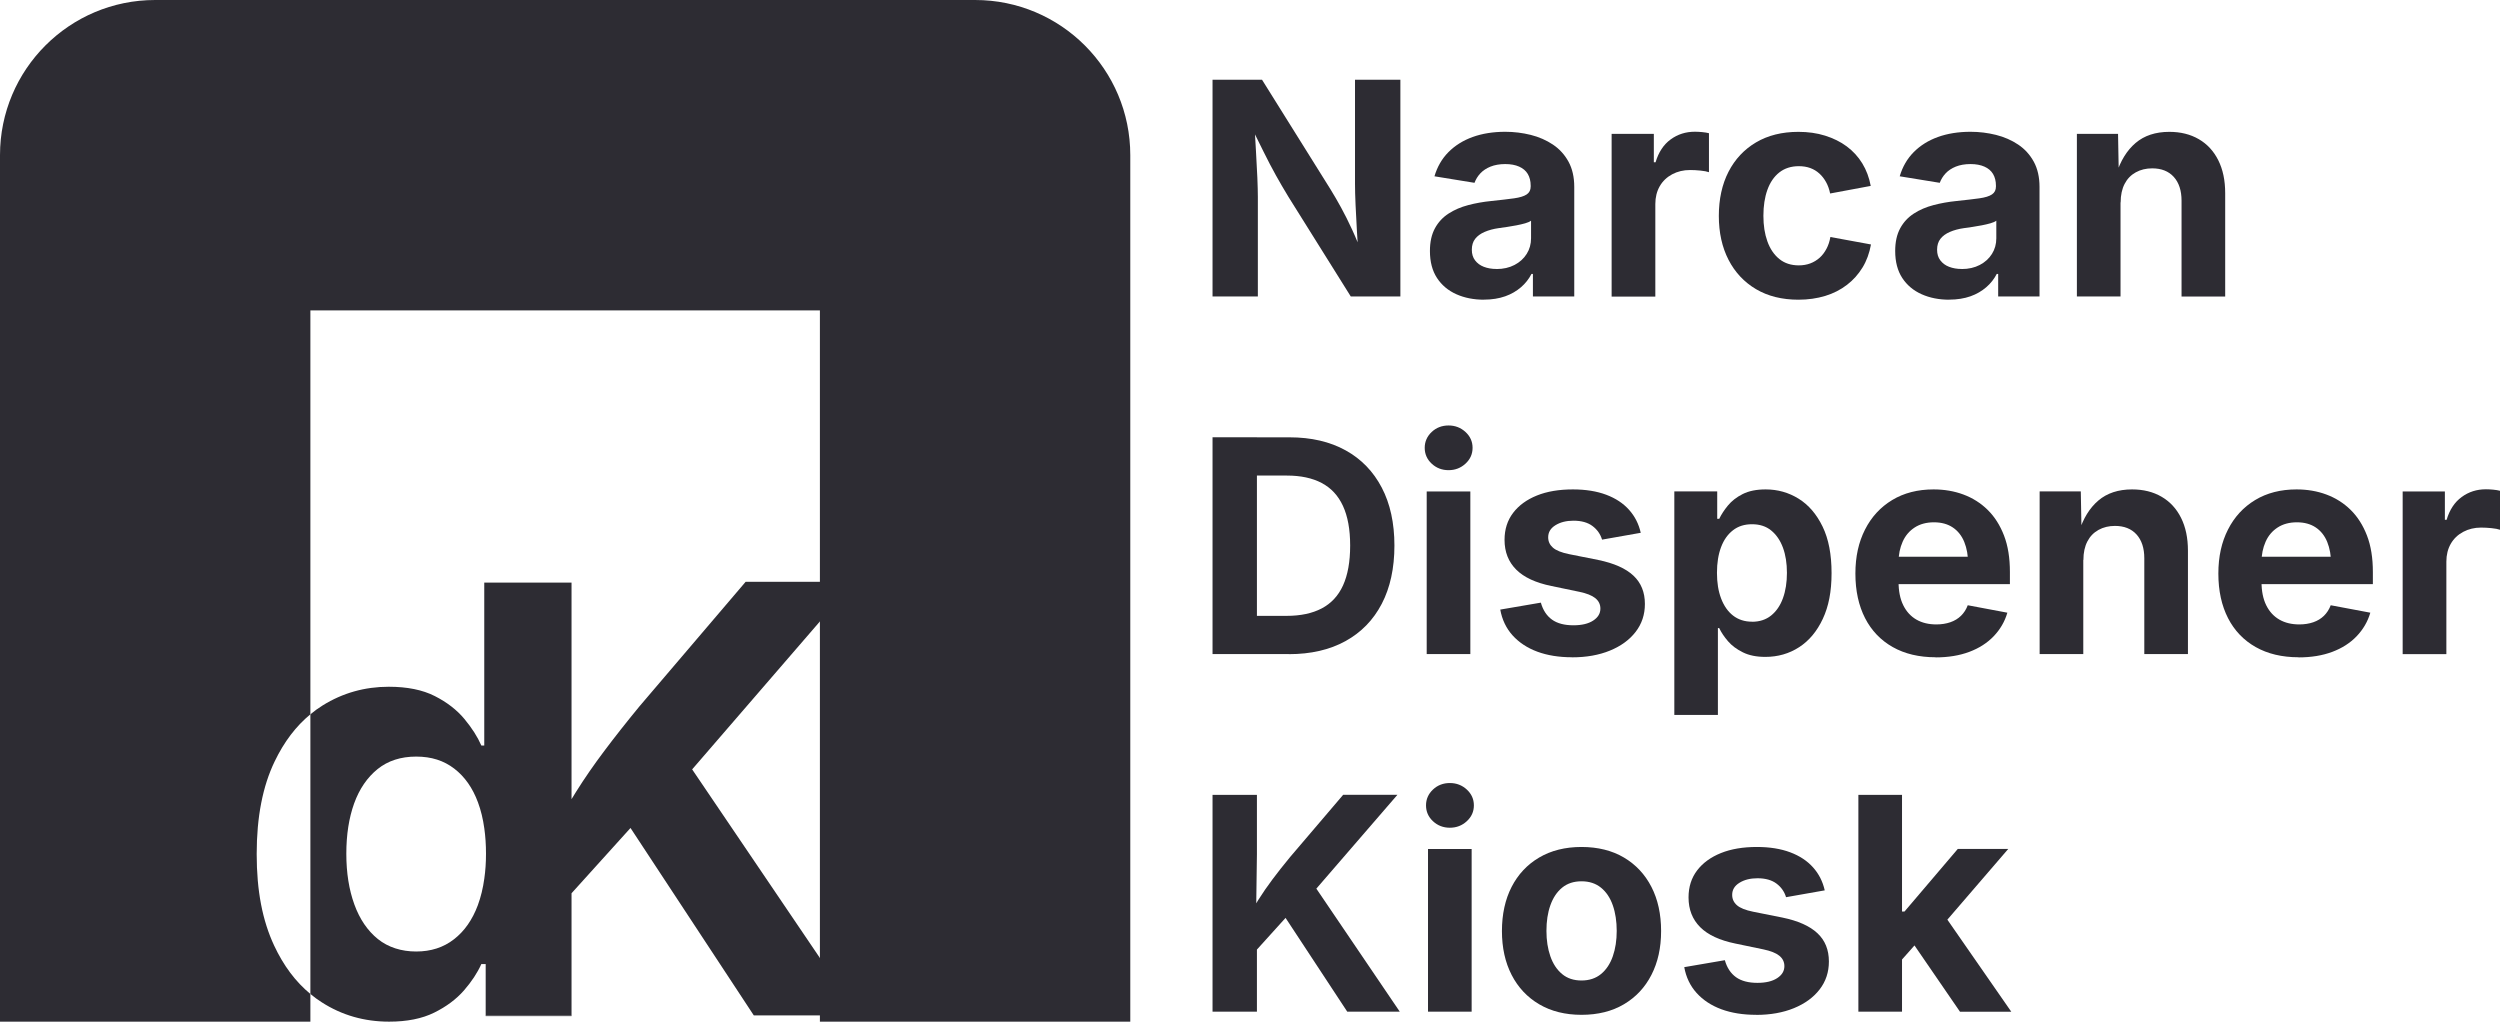
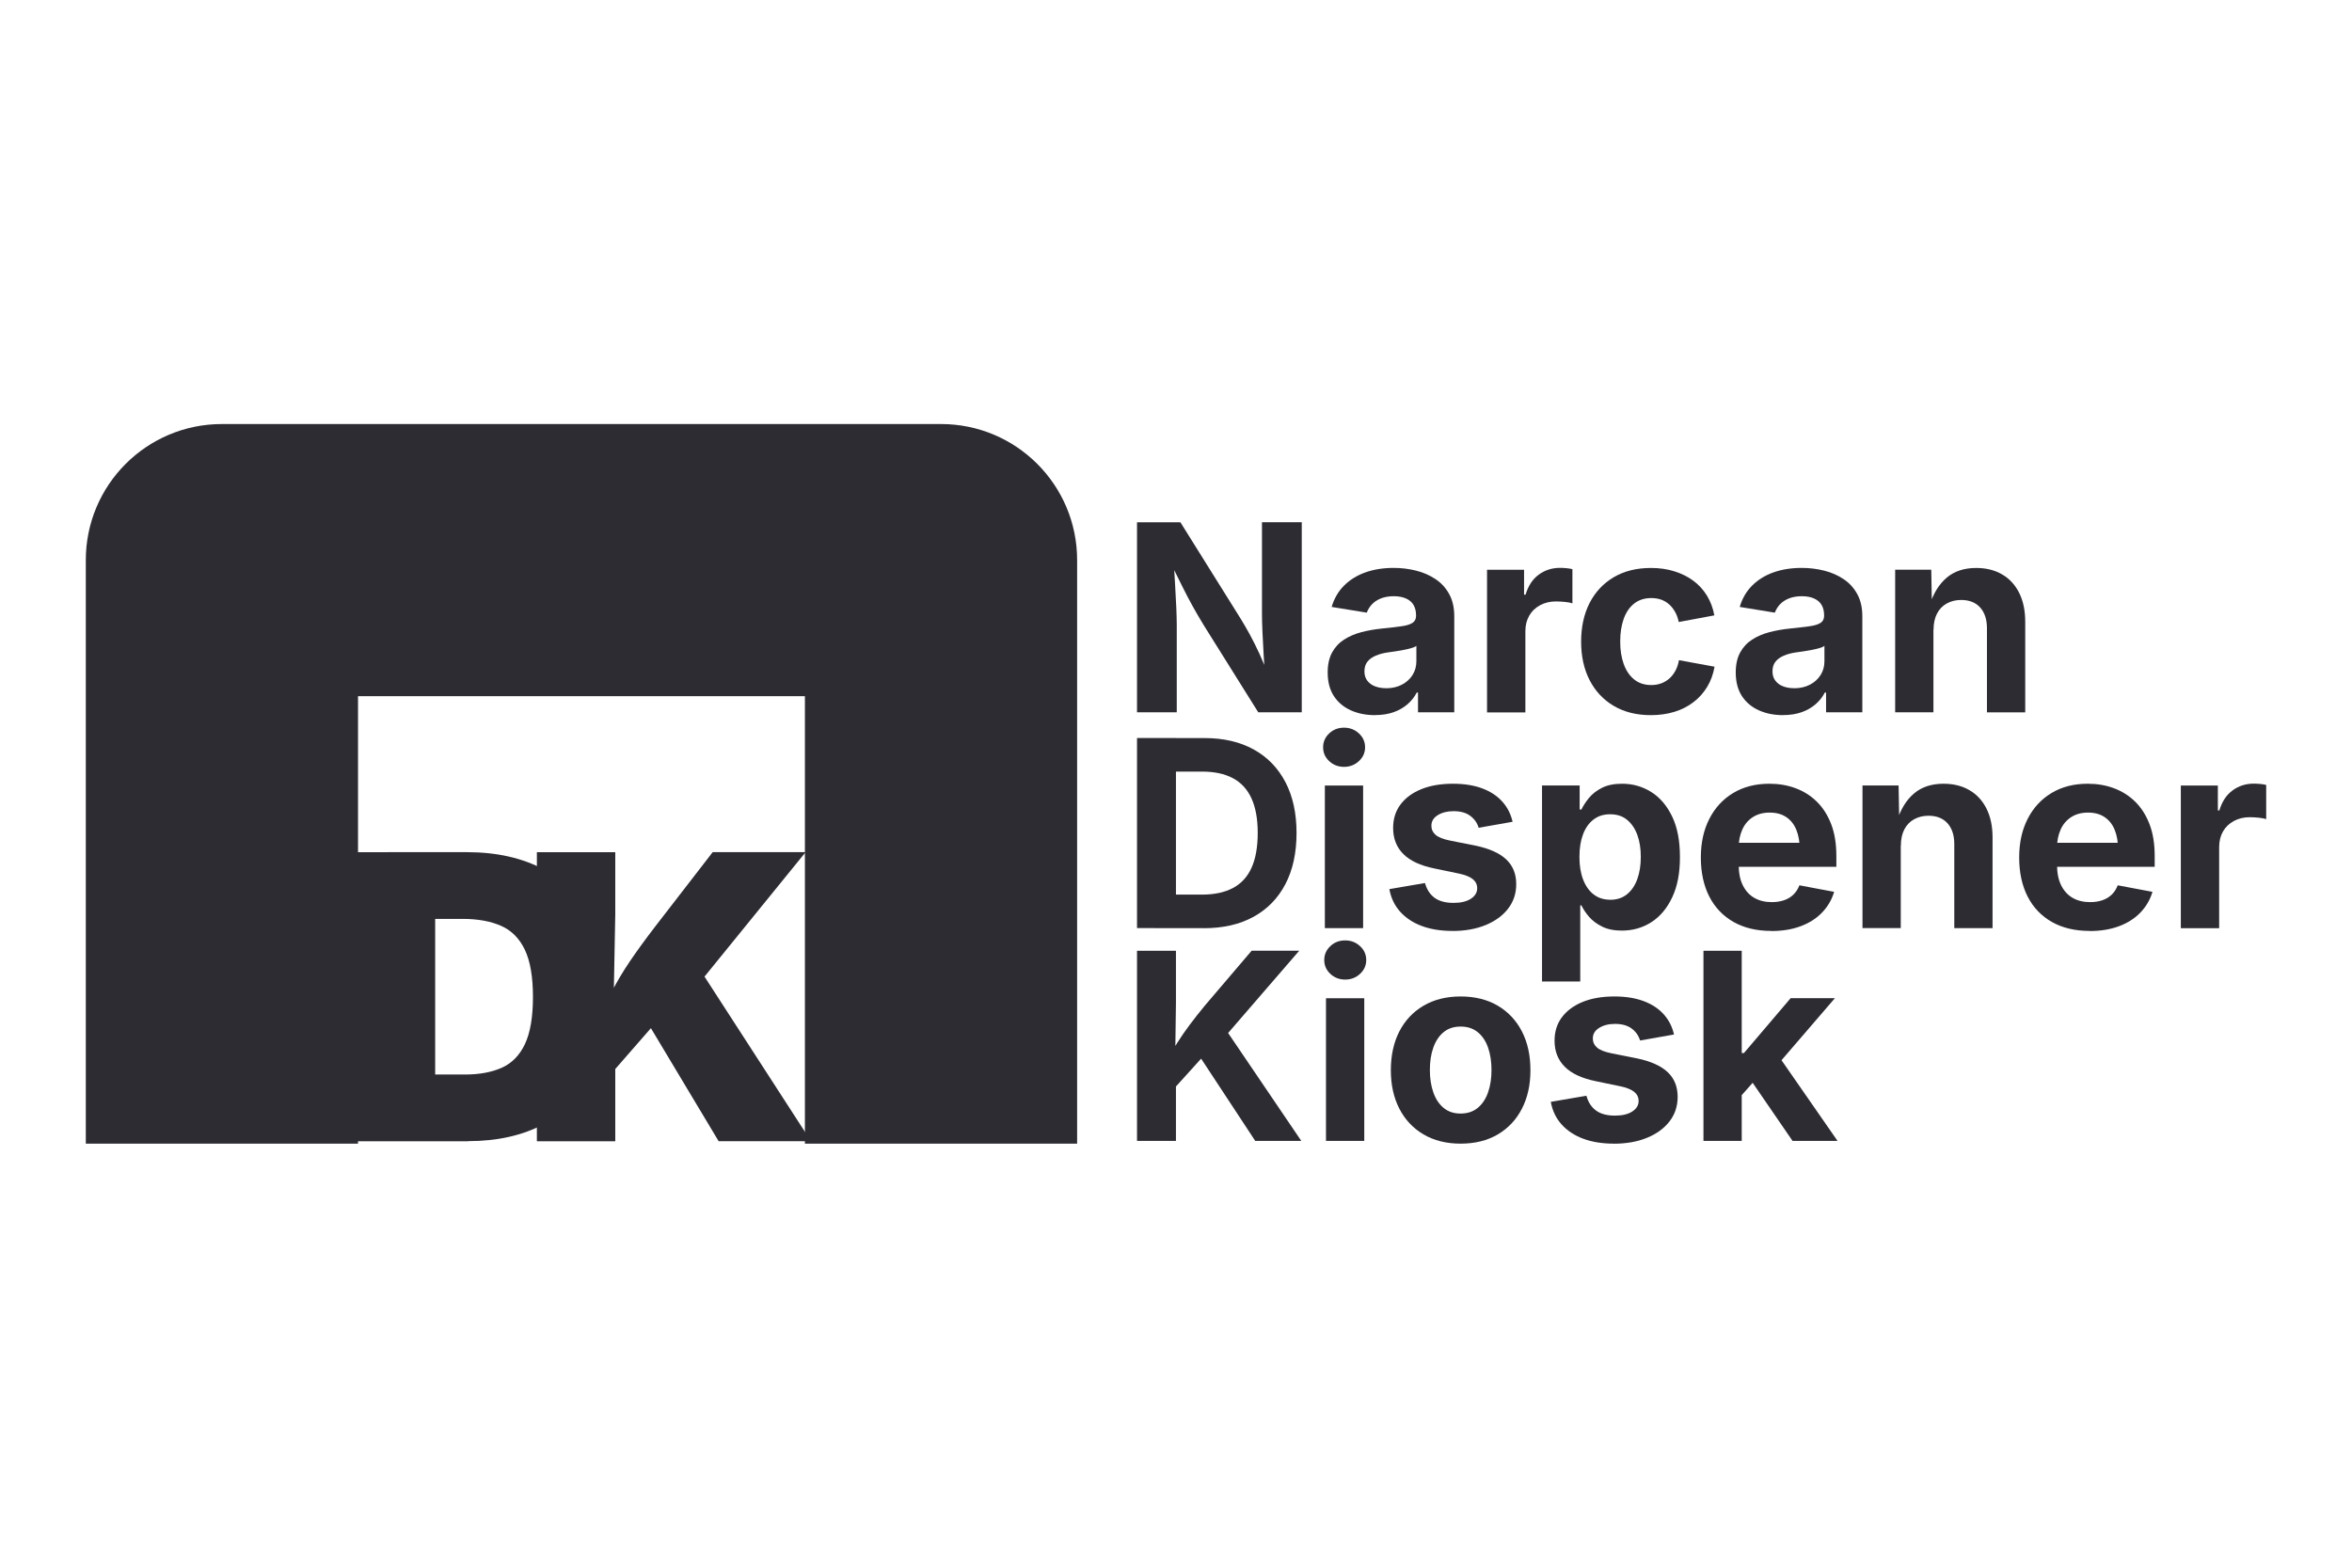
- <svg xmlns="http://www.w3.org/2000/svg" id="Layer_1" data-name="Layer 1" viewBox="0 0 402.73 164.58">
+ <svg xmlns="http://www.w3.org/2000/svg" id="Layer_1" data-name="Layer 1" viewBox="0 0 432 288">
  <g>
-     <path d="M195.33,47.77V12.84h7.97l11.04,17.67c.56.91,1.13,1.89,1.71,2.95s1.17,2.24,1.77,3.54,1.2,2.76,1.79,4.38h-.73c-.11-1.3-.21-2.68-.29-4.15s-.16-2.88-.22-4.22-.09-2.48-.09-3.42V12.84h7.31v34.92h-7.99l-10.03-16.03c-.73-1.2-1.41-2.37-2.04-3.5s-1.28-2.38-1.96-3.75-1.49-3-2.43-4.91h.91c.09,1.69.19,3.3.28,4.85s.17,2.95.22,4.21.08,2.29.08,3.08v16.05h-7.31Z" fill="#2d2c33" />
-     <path d="M239.07,48.28c-1.66,0-3.14-.29-4.46-.88s-2.36-1.46-3.12-2.62-1.14-2.61-1.14-4.35c0-1.45.27-2.67.81-3.66s1.27-1.77,2.2-2.37,1.98-1.05,3.16-1.36,2.42-.53,3.71-.66c1.52-.16,2.74-.3,3.67-.43s1.61-.34,2.04-.63.64-.71.64-1.28v-.12c0-.75-.16-1.38-.47-1.9s-.78-.91-1.39-1.18-1.36-.41-2.24-.41-1.7.14-2.37.41-1.22.64-1.64,1.09-.73.96-.94,1.52l-6.45-1.05c.45-1.53,1.2-2.83,2.25-3.89s2.35-1.88,3.9-2.44,3.31-.84,5.26-.84c1.41,0,2.77.17,4.1.5s2.52.86,3.57,1.56,1.89,1.62,2.51,2.75.93,2.49.93,4.07v17.65h-6.66v-3.63h-.23c-.42.81-.98,1.53-1.69,2.14s-1.55,1.11-2.54,1.46-2.14.54-3.43.54ZM241.06,43.34c1.11,0,2.08-.22,2.92-.66s1.49-1.03,1.96-1.78.7-1.59.7-2.51v-2.84c-.2.16-.52.3-.94.42s-.89.23-1.41.33-1.02.18-1.52.26-.95.14-1.34.19c-.86.12-1.62.33-2.27.61s-1.16.65-1.52,1.11-.54,1.05-.54,1.77c0,.67.17,1.24.52,1.7s.81.81,1.41,1.04,1.27.35,2.04.35Z" fill="#2d2c33" />
-     <path d="M259.62,47.77v-26.2h6.8v4.57h.28c.48-1.62,1.29-2.85,2.43-3.68s2.43-1.24,3.9-1.24c.36,0,.75.02,1.17.06s.79.1,1.1.18v6.28c-.31-.11-.77-.2-1.36-.26s-1.16-.09-1.69-.09c-1.06,0-2.02.23-2.88.69s-1.53,1.1-2,1.92-.71,1.78-.71,2.87v14.91h-7.03Z" fill="#2d2c33" />
-     <path d="M289.71,48.28c-2.64,0-4.92-.57-6.83-1.7s-3.39-2.71-4.43-4.73-1.56-4.38-1.56-7.07.52-5.09,1.56-7.11,2.52-3.6,4.43-4.73,4.19-1.7,6.83-1.7c1.55,0,2.98.2,4.29.61s2.48.98,3.49,1.73,1.85,1.66,2.51,2.74,1.11,2.29,1.36,3.63l-6.54,1.22c-.14-.69-.36-1.3-.66-1.84s-.66-1-1.08-1.38-.91-.68-1.46-.88-1.17-.3-1.84-.3c-1.25,0-2.3.34-3.15,1.01s-1.49,1.61-1.92,2.81-.64,2.59-.64,4.17.21,2.92.64,4.12,1.07,2.15,1.92,2.84,1.9,1.03,3.15,1.03c.67,0,1.29-.11,1.85-.32s1.06-.52,1.5-.91.8-.88,1.1-1.44.51-1.2.63-1.9l6.54,1.2c-.25,1.39-.7,2.63-1.36,3.71s-1.49,2.02-2.51,2.8-2.18,1.38-3.5,1.78-2.76.61-4.32.61Z" fill="#2d2c33" />
-     <path d="M314.02,48.28c-1.66,0-3.14-.29-4.46-.88s-2.36-1.46-3.12-2.62-1.14-2.61-1.14-4.35c0-1.45.27-2.67.81-3.66s1.27-1.77,2.2-2.37,1.98-1.05,3.16-1.36,2.42-.53,3.71-.66c1.52-.16,2.74-.3,3.67-.43s1.61-.34,2.04-.63.64-.71.64-1.28v-.12c0-.75-.16-1.38-.47-1.9s-.78-.91-1.39-1.18-1.36-.41-2.24-.41-1.7.14-2.37.41-1.22.64-1.64,1.09-.73.96-.94,1.52l-6.45-1.05c.45-1.53,1.2-2.83,2.25-3.89s2.35-1.88,3.9-2.44,3.31-.84,5.26-.84c1.41,0,2.77.17,4.1.5s2.52.86,3.57,1.56,1.89,1.62,2.51,2.75.93,2.49.93,4.07v17.65h-6.66v-3.63h-.23c-.42.81-.98,1.53-1.69,2.14s-1.55,1.11-2.54,1.46-2.14.54-3.43.54ZM316.01,43.34c1.11,0,2.08-.22,2.92-.66s1.49-1.03,1.96-1.78.7-1.59.7-2.51v-2.84c-.2.16-.52.3-.94.42s-.89.23-1.41.33-1.02.18-1.52.26-.95.14-1.34.19c-.86.12-1.62.33-2.27.61s-1.16.65-1.52,1.11-.54,1.05-.54,1.77c0,.67.17,1.24.52,1.7s.81.81,1.41,1.04,1.27.35,2.04.35Z" fill="#2d2c33" />
-     <path d="M341.6,32.6v15.16h-7.03v-26.2h6.63l.12,6.54h-.42c.69-2.19,1.73-3.88,3.13-5.07s3.21-1.79,5.43-1.79c1.81,0,3.39.39,4.75,1.18s2.4,1.92,3.14,3.4,1.11,3.24,1.11,5.29v16.66h-7.03v-15.45c0-1.62-.42-2.9-1.25-3.82s-2-1.38-3.48-1.38c-.98,0-1.86.21-2.64.64s-1.38,1.05-1.8,1.86-.64,1.8-.64,2.98Z" fill="#2d2c33" />
-     <path d="M202.48,70.44v34.92h-7.15v-34.92h7.15ZM207.61,105.37h-9.05v-6.16h8.7c2.25,0,4.14-.4,5.66-1.2s2.67-2.03,3.43-3.7,1.15-3.81,1.15-6.42-.39-4.72-1.16-6.39-1.91-2.89-3.42-3.69-3.38-1.2-5.61-1.2h-8.91v-6.16h9.33c3.5,0,6.51.7,9.04,2.1s4.46,3.4,5.82,6,2.04,5.71,2.04,9.34-.68,6.77-2.04,9.38-3.31,4.61-5.85,6.01-5.58,2.1-9.13,2.1Z" fill="#2d2c33" />
-     <path d="M233.35,75.74c-1.06,0-1.97-.35-2.72-1.05s-1.12-1.55-1.12-2.55.38-1.85,1.12-2.55,1.66-1.05,2.72-1.05,1.97.35,2.73,1.05,1.14,1.55,1.14,2.55-.38,1.85-1.14,2.55-1.67,1.05-2.73,1.05ZM229.83,105.37v-26.2h7.03v26.2h-7.03Z" fill="#2d2c33" />
-     <path d="M253.25,105.88c-2.11,0-3.98-.3-5.6-.9s-2.95-1.48-3.98-2.62-1.7-2.54-1.99-4.16l6.54-1.12c.34,1.22.95,2.13,1.8,2.74s2.01.91,3.45.91c1.34,0,2.4-.25,3.18-.76s1.16-1.15,1.16-1.93c0-.69-.28-1.25-.83-1.69s-1.4-.77-2.54-1.01l-4.52-.94c-2.53-.52-4.42-1.39-5.67-2.64s-1.88-2.84-1.88-4.79c0-1.69.46-3.14,1.38-4.35s2.2-2.14,3.84-2.8,3.57-.98,5.79-.98c2.06,0,3.85.29,5.37.86s2.74,1.38,3.68,2.43,1.56,2.28,1.88,3.7l-6.23,1.1c-.27-.89-.78-1.62-1.54-2.19s-1.78-.86-3.06-.86c-1.16,0-2.12.24-2.91.73s-1.17,1.13-1.17,1.95c0,.66.25,1.21.76,1.66s1.38.8,2.61,1.05l4.71.94c2.53.52,4.41,1.36,5.65,2.52s1.85,2.68,1.85,4.56c0,1.72-.5,3.22-1.5,4.51s-2.38,2.29-4.14,3.01-3.79,1.08-6.08,1.08Z" fill="#2d2c33" />
-     <path d="M269.72,115.16v-36h6.91v4.41h.33c.33-.69.79-1.4,1.39-2.13s1.39-1.35,2.38-1.85,2.22-.75,3.7-.75c1.94,0,3.71.5,5.32,1.5s2.89,2.5,3.86,4.5,1.44,4.49,1.44,7.48-.47,5.36-1.41,7.37-2.21,3.53-3.82,4.57-3.42,1.56-5.44,1.56c-1.42,0-2.62-.24-3.61-.73s-1.79-1.08-2.4-1.79-1.09-1.42-1.42-2.12h-.21v13.99h-7.03ZM282.24,100.16c1.22,0,2.25-.34,3.08-1.01s1.47-1.6,1.9-2.79.64-2.55.64-4.08-.21-2.88-.64-4.05-1.06-2.09-1.89-2.77-1.86-1.01-3.09-1.01-2.23.32-3.07.97-1.48,1.55-1.92,2.72-.66,2.54-.66,4.14.22,2.96.67,4.14,1.09,2.1,1.93,2.75,1.86.98,3.05.98Z" fill="#2d2c33" />
-     <path d="M311.82,105.88c-2.67,0-4.98-.55-6.91-1.64s-3.43-2.65-4.46-4.66-1.56-4.41-1.56-7.17.52-5.07,1.55-7.1,2.49-3.62,4.38-4.76,4.11-1.71,6.66-1.71c1.72,0,3.32.27,4.8.82s2.79,1.37,3.91,2.47,2,2.48,2.64,4.14.95,3.61.95,5.86v1.97h-22.01v-4.41h18.56l-3.28,1.17c0-1.36-.21-2.54-.62-3.55s-1.03-1.79-1.85-2.34-1.83-.83-3.04-.83-2.25.28-3.11.84-1.5,1.32-1.93,2.29-.66,2.06-.66,3.29v3.12c0,1.52.25,2.79.76,3.82s1.22,1.8,2.13,2.32,1.98.77,3.2.77c.83,0,1.58-.12,2.25-.35s1.25-.58,1.72-1.04.84-1.03,1.09-1.7l6.38,1.2c-.42,1.44-1.16,2.7-2.2,3.79s-2.36,1.93-3.93,2.52-3.38.89-5.43.89Z" fill="#2d2c33" />
-     <path d="M335.6,90.2v15.16h-7.03v-26.2h6.63l.12,6.54h-.42c.69-2.19,1.73-3.88,3.13-5.07s3.21-1.79,5.43-1.79c1.81,0,3.39.39,4.75,1.18s2.4,1.92,3.14,3.4,1.11,3.24,1.11,5.29v16.66h-7.03v-15.45c0-1.62-.42-2.9-1.25-3.82s-2-1.38-3.48-1.38c-.98,0-1.86.21-2.64.64s-1.38,1.05-1.8,1.86-.64,1.8-.64,2.98Z" fill="#2d2c33" />
-     <path d="M370.29,105.88c-2.67,0-4.98-.55-6.91-1.64s-3.43-2.65-4.46-4.66-1.56-4.41-1.56-7.17.52-5.07,1.55-7.1,2.49-3.62,4.38-4.76,4.11-1.71,6.66-1.71c1.72,0,3.32.27,4.8.82s2.79,1.37,3.91,2.47,2,2.48,2.64,4.14.95,3.61.95,5.86v1.97h-22.01v-4.41h18.56l-3.28,1.17c0-1.36-.21-2.54-.62-3.55s-1.03-1.79-1.85-2.34-1.83-.83-3.04-.83-2.25.28-3.11.84-1.5,1.32-1.93,2.29-.66,2.06-.66,3.29v3.12c0,1.52.25,2.79.76,3.82s1.22,1.8,2.13,2.32,1.98.77,3.2.77c.83,0,1.58-.12,2.25-.35s1.25-.58,1.72-1.04.84-1.03,1.09-1.7l6.38,1.2c-.42,1.44-1.16,2.7-2.2,3.79s-2.36,1.93-3.93,2.52-3.38.89-5.43.89Z" fill="#2d2c33" />
-     <path d="M387.05,105.37v-26.2h6.8v4.57h.28c.48-1.62,1.29-2.85,2.43-3.68s2.43-1.24,3.9-1.24c.36,0,.75.02,1.17.06s.79.1,1.1.18v6.28c-.31-.11-.77-.2-1.36-.26s-1.16-.09-1.69-.09c-1.06,0-2.02.23-2.88.69s-1.53,1.1-2,1.92-.71,1.78-.71,2.87v14.91h-7.03Z" fill="#2d2c33" />
-     <path d="M195.33,162.97v-34.92h7.15v9.54l-.12,8.91.12,3.49v12.98h-7.15ZM200.6,155.07v-6.52c.72-1.3,1.42-2.49,2.11-3.59s1.45-2.19,2.27-3.29,1.77-2.3,2.84-3.6l8.55-10.03h8.74l-14.74,17.06-.59-.21-9.19,10.17ZM217.03,162.97l-10.36-15.75,4.52-5.34,14.3,21.09h-8.46Z" fill="#2d2c33" />
-     <path d="M233.56,133.34c-1.06,0-1.97-.35-2.72-1.05s-1.12-1.55-1.12-2.55.38-1.85,1.12-2.55,1.66-1.05,2.72-1.05,1.97.35,2.73,1.05,1.14,1.55,1.14,2.55-.38,1.85-1.14,2.55-1.67,1.05-2.73,1.05ZM230.04,162.97v-26.2h7.03v26.2h-7.03Z" fill="#2d2c33" />
-     <path d="M254.77,163.48c-2.62,0-4.9-.57-6.82-1.7s-3.4-2.71-4.44-4.73-1.56-4.38-1.56-7.07.52-5.09,1.56-7.11,2.52-3.6,4.44-4.73,4.2-1.7,6.82-1.7,4.92.57,6.83,1.7,3.39,2.71,4.43,4.73,1.56,4.39,1.56,7.11-.52,5.04-1.56,7.07-2.52,3.6-4.43,4.73-4.19,1.7-6.83,1.7ZM254.77,157.95c1.25,0,2.3-.35,3.14-1.04s1.48-1.65,1.9-2.86.63-2.57.63-4.09-.21-2.92-.63-4.12-1.05-2.15-1.9-2.84-1.89-1.03-3.14-1.03-2.29.34-3.13,1.03-1.46,1.63-1.89,2.84-.63,2.58-.63,4.12.21,2.88.63,4.09,1.05,2.16,1.89,2.86,1.88,1.04,3.13,1.04Z" fill="#2d2c33" />
-     <path d="M282.89,163.48c-2.11,0-3.98-.3-5.6-.9s-2.95-1.48-3.98-2.62-1.7-2.54-1.99-4.16l6.54-1.12c.34,1.22.95,2.13,1.8,2.74s2.01.91,3.45.91c1.34,0,2.4-.25,3.18-.76s1.16-1.15,1.16-1.93c0-.69-.28-1.25-.83-1.69s-1.4-.77-2.54-1.01l-4.52-.94c-2.53-.52-4.42-1.39-5.67-2.64s-1.88-2.84-1.88-4.79c0-1.69.46-3.14,1.38-4.35s2.2-2.14,3.84-2.8,3.57-.98,5.79-.98c2.06,0,3.85.29,5.37.86s2.74,1.38,3.68,2.43,1.56,2.28,1.88,3.7l-6.23,1.1c-.27-.89-.78-1.62-1.54-2.19s-1.78-.86-3.06-.86c-1.16,0-2.12.24-2.91.73s-1.17,1.13-1.17,1.95c0,.66.25,1.21.76,1.66s1.38.8,2.61,1.05l4.71.94c2.53.52,4.41,1.36,5.65,2.52s1.85,2.68,1.85,4.56c0,1.72-.5,3.22-1.5,4.51s-2.38,2.29-4.14,3.01-3.79,1.08-6.08,1.08Z" fill="#2d2c33" />
-     <path d="M299.37,162.97v-34.92h7.03v34.92h-7.03ZM305.75,155.3v-8.46h1.05l8.58-10.08h8.13l-11.32,13.15h-1.66l-4.78,5.39ZM315.73,162.97l-7.88-11.48,4.71-4.99,11.44,16.48h-8.27Z" fill="#2d2c33" />
+     <g>
+       <g>
+         <path d="M208.84,130.87v-34.92h7.97l11.04,17.67c.56.91,1.13,1.89,1.71,2.95s1.17,2.24,1.77,3.54,1.2,2.76,1.79,4.38h-.73c-.11-1.3-.21-2.68-.29-4.15s-.16-2.88-.22-4.22-.09-2.48-.09-3.42v-16.76h7.31v34.92h-7.99l-10.03-16.03c-.73-1.2-1.41-2.37-2.04-3.5s-1.28-2.38-1.96-3.75-1.49-3-2.43-4.91h.91c.09,1.69.19,3.3.28,4.85s.17,2.95.22,4.21.08,2.29.08,3.08v16.05h-7.31Z" fill="#2d2c33" />
+         <path d="M252.58,131.38c-1.66,0-3.14-.29-4.46-.88s-2.36-1.46-3.12-2.62-1.14-2.61-1.14-4.35c0-1.45.27-2.67.81-3.66s1.27-1.77,2.2-2.37,1.98-1.05,3.16-1.36,2.42-.53,3.71-.66c1.52-.16,2.74-.3,3.67-.43s1.61-.34,2.04-.63.64-.71.64-1.28v-.12c0-.75-.16-1.38-.47-1.9s-.78-.91-1.39-1.18-1.36-.41-2.24-.41-1.7.14-2.37.41-1.22.64-1.64,1.09-.73.96-.94,1.52l-6.45-1.05c.45-1.53,1.2-2.83,2.25-3.89s2.35-1.88,3.9-2.44,3.31-.84,5.26-.84c1.41,0,2.77.17,4.1.5s2.52.86,3.57,1.56,1.89,1.62,2.51,2.75.93,2.49.93,4.07v17.65h-6.66v-3.63h-.23c-.42.81-.98,1.53-1.69,2.14s-1.55,1.11-2.54,1.46-2.14.54-3.43.54ZM254.57,126.44c1.11,0,2.08-.22,2.92-.66s1.49-1.03,1.96-1.78.7-1.59.7-2.51v-2.84c-.2.16-.52.3-.94.42s-.89.23-1.41.33-1.02.18-1.52.26-.95.14-1.34.19c-.86.12-1.62.33-2.27.61s-1.16.65-1.52,1.11-.54,1.05-.54,1.77c0,.67.17,1.24.52,1.7s.81.81,1.41,1.04,1.27.35,2.04.35Z" fill="#2d2c33" />
+         <path d="M273.13,130.87v-26.2h6.8v4.57h.28c.48-1.62,1.29-2.85,2.43-3.68s2.43-1.24,3.9-1.24c.36,0,.75.02,1.17.06s.79.1,1.1.18v6.28c-.31-.11-.77-.2-1.36-.26s-1.16-.09-1.69-.09c-1.06,0-2.02.23-2.88.69s-1.53,1.1-2,1.92-.71,1.78-.71,2.87v14.91h-7.03Z" fill="#2d2c33" />
+         <path d="M303.23,131.38c-2.64,0-4.92-.57-6.83-1.7s-3.39-2.71-4.43-4.73-1.56-4.38-1.56-7.07.52-5.09,1.56-7.11,2.52-3.6,4.43-4.73,4.19-1.7,6.83-1.7c1.55,0,2.98.2,4.29.61s2.48.98,3.49,1.73,1.85,1.66,2.51,2.74,1.11,2.29,1.36,3.63l-6.54,1.22c-.14-.69-.36-1.3-.66-1.84s-.66-1-1.08-1.38-.91-.68-1.46-.88-1.17-.3-1.84-.3c-1.25,0-2.3.34-3.15,1.01s-1.49,1.61-1.92,2.81-.64,2.59-.64,4.17.21,2.92.64,4.12,1.07,2.15,1.92,2.84,1.9,1.03,3.15,1.03c.67,0,1.29-.11,1.85-.32s1.06-.52,1.5-.91.8-.88,1.1-1.44.51-1.2.63-1.9l6.54,1.2c-.25,1.39-.7,2.63-1.36,3.71s-1.49,2.02-2.51,2.8-2.18,1.38-3.5,1.78-2.76.61-4.32.61Z" fill="#2d2c33" />
+         <path d="M327.53,131.38c-1.66,0-3.14-.29-4.46-.88s-2.36-1.46-3.12-2.62-1.14-2.61-1.14-4.35c0-1.45.27-2.67.81-3.66s1.27-1.77,2.2-2.37,1.98-1.05,3.16-1.36,2.42-.53,3.71-.66c1.52-.16,2.74-.3,3.67-.43s1.61-.34,2.04-.63.64-.71.64-1.28v-.12c0-.75-.16-1.38-.47-1.9s-.78-.91-1.39-1.18-1.36-.41-2.24-.41-1.7.14-2.37.41-1.22.64-1.64,1.09-.73.96-.94,1.52l-6.45-1.05c.45-1.53,1.2-2.83,2.25-3.89s2.35-1.88,3.9-2.44,3.31-.84,5.26-.84c1.41,0,2.77.17,4.1.5s2.52.86,3.57,1.56,1.89,1.62,2.51,2.75.93,2.49.93,4.07v17.65h-6.66v-3.63h-.23c-.42.81-.98,1.53-1.69,2.14s-1.55,1.11-2.54,1.46-2.14.54-3.43.54ZM329.52,126.44c1.11,0,2.08-.22,2.92-.66s1.49-1.03,1.96-1.78.7-1.59.7-2.51v-2.84c-.2.16-.52.3-.94.42s-.89.23-1.41.33-1.02.18-1.52.26-.95.14-1.34.19c-.86.12-1.62.33-2.27.61s-1.16.65-1.52,1.11-.54,1.05-.54,1.77c0,.67.17,1.24.52,1.7s.81.81,1.41,1.04,1.27.35,2.04.35Z" fill="#2d2c33" />
+         <path d="M355.12,115.7v15.16h-7.03v-26.2h6.63l.12,6.54h-.42c.69-2.19,1.73-3.88,3.13-5.07s3.21-1.79,5.43-1.79c1.81,0,3.39.39,4.75,1.18s2.4,1.92,3.14,3.4,1.11,3.24,1.11,5.29v16.66h-7.03v-15.45c0-1.62-.42-2.9-1.25-3.82s-2-1.38-3.48-1.38c-.98,0-1.86.21-2.64.64s-1.38,1.05-1.8,1.86-.64,1.8-.64,2.98Z" fill="#2d2c33" />
+       </g>
+       <path d="M215.99,135.58v34.92h-7.15v-34.92h7.15ZM221.12,170.51h-9.05v-6.16h8.7c2.25,0,4.14-.4,5.66-1.2s2.67-2.03,3.43-3.7,1.15-3.81,1.15-6.42-.39-4.72-1.16-6.39-1.91-2.89-3.42-3.69-3.38-1.2-5.61-1.2h-8.91v-6.16h9.33c3.5,0,6.51.7,9.04,2.1s4.46,3.4,5.82,6,2.04,5.71,2.04,9.34-.68,6.77-2.04,9.38-3.31,4.61-5.85,6.01-5.58,2.1-9.13,2.1Z" fill="#2d2c33" />
+       <path d="M246.86,140.88c-1.06,0-1.97-.35-2.72-1.05s-1.12-1.55-1.12-2.55.38-1.85,1.12-2.55,1.66-1.05,2.72-1.05,1.97.35,2.73,1.05,1.14,1.55,1.14,2.55-.38,1.85-1.14,2.55-1.67,1.05-2.73,1.05ZM243.34,170.51v-26.2h7.03v26.2h-7.03Z" fill="#2d2c33" />
+       <path d="M266.76,171.02c-2.11,0-3.98-.3-5.6-.9s-2.95-1.48-3.98-2.62-1.7-2.54-1.99-4.16l6.54-1.12c.34,1.22.95,2.13,1.8,2.74s2.01.91,3.45.91c1.34,0,2.4-.25,3.18-.76s1.16-1.15,1.16-1.93c0-.69-.28-1.25-.83-1.69s-1.4-.77-2.54-1.01l-4.52-.94c-2.53-.52-4.42-1.39-5.67-2.64s-1.88-2.84-1.88-4.79c0-1.69.46-3.14,1.38-4.35s2.2-2.14,3.84-2.8,3.57-.98,5.79-.98c2.06,0,3.85.29,5.37.86s2.74,1.38,3.68,2.43,1.56,2.28,1.88,3.7l-6.23,1.1c-.27-.89-.78-1.62-1.54-2.19s-1.78-.86-3.06-.86c-1.16,0-2.12.24-2.91.73s-1.17,1.13-1.17,1.95c0,.66.25,1.21.76,1.66s1.38.8,2.61,1.05l4.71.94c2.53.52,4.41,1.36,5.65,2.52s1.85,2.68,1.85,4.56c0,1.72-.5,3.22-1.5,4.51s-2.38,2.29-4.14,3.01-3.79,1.08-6.08,1.08Z" fill="#2d2c33" />
+       <path d="M283.23,180.3v-36h6.91v4.41h.33c.33-.69.79-1.4,1.39-2.13s1.39-1.35,2.38-1.85,2.22-.75,3.7-.75c1.94,0,3.71.5,5.32,1.5s2.89,2.5,3.86,4.5,1.44,4.49,1.44,7.48-.47,5.36-1.41,7.37-2.21,3.53-3.82,4.57-3.42,1.56-5.44,1.56c-1.42,0-2.62-.24-3.61-.73s-1.79-1.08-2.4-1.79-1.09-1.42-1.42-2.12h-.21v13.99h-7.03ZM295.75,165.3c1.22,0,2.25-.34,3.08-1.01s1.47-1.6,1.9-2.79.64-2.55.64-4.08-.21-2.88-.64-4.05-1.06-2.09-1.89-2.77-1.86-1.01-3.09-1.01-2.23.32-3.07.97-1.48,1.55-1.92,2.72-.66,2.54-.66,4.14.22,2.96.67,4.14,1.09,2.1,1.93,2.75,1.86.98,3.05.98Z" fill="#2d2c33" />
+       <path d="M325.33,171.02c-2.67,0-4.98-.55-6.91-1.64s-3.43-2.65-4.46-4.66-1.56-4.41-1.56-7.17.52-5.07,1.55-7.1,2.49-3.62,4.38-4.76,4.11-1.71,6.66-1.71c1.72,0,3.32.27,4.8.82s2.79,1.37,3.91,2.47,2,2.48,2.64,4.14.95,3.61.95,5.86v1.97h-22.01v-4.41h18.56l-3.28,1.17c0-1.36-.21-2.54-.62-3.55s-1.03-1.79-1.85-2.34-1.83-.83-3.04-.83-2.25.28-3.11.84-1.5,1.32-1.93,2.29-.66,2.06-.66,3.29v3.12c0,1.52.25,2.79.76,3.82s1.22,1.8,2.13,2.32,1.98.77,3.2.77c.83,0,1.58-.12,2.25-.35s1.25-.58,1.72-1.04.84-1.03,1.09-1.7l6.38,1.2c-.42,1.44-1.16,2.7-2.2,3.79s-2.36,1.93-3.93,2.52-3.38.89-5.43.89Z" fill="#2d2c33" />
+       <path d="M349.12,155.34v15.16h-7.03v-26.2h6.63l.12,6.54h-.42c.69-2.19,1.73-3.88,3.13-5.07s3.21-1.79,5.43-1.79c1.81,0,3.39.39,4.75,1.18s2.4,1.92,3.14,3.4,1.11,3.24,1.11,5.29v16.66h-7.03v-15.45c0-1.62-.42-2.9-1.25-3.82s-2-1.38-3.48-1.38c-.98,0-1.86.21-2.64.64s-1.38,1.05-1.8,1.86-.64,1.8-.64,2.98Z" fill="#2d2c33" />
+       <path d="M383.8,171.02c-2.67,0-4.98-.55-6.91-1.64s-3.43-2.65-4.46-4.66-1.56-4.41-1.56-7.17.52-5.07,1.55-7.1,2.49-3.62,4.38-4.76,4.11-1.71,6.66-1.71c1.72,0,3.32.27,4.8.82s2.79,1.37,3.91,2.47,2,2.48,2.64,4.14.95,3.61.95,5.86v1.97h-22.01v-4.41h18.56l-3.28,1.17c0-1.36-.21-2.54-.62-3.55s-1.03-1.79-1.85-2.34-1.83-.83-3.04-.83-2.25.28-3.11.84-1.5,1.32-1.93,2.29-.66,2.06-.66,3.29v3.12c0,1.52.25,2.79.76,3.82s1.22,1.8,2.13,2.32,1.98.77,3.2.77c.83,0,1.58-.12,2.25-.35s1.25-.58,1.72-1.04.84-1.03,1.09-1.7l6.38,1.2c-.42,1.44-1.16,2.7-2.2,3.79s-2.36,1.93-3.93,2.52-3.38.89-5.43.89Z" fill="#2d2c33" />
+       <path d="M400.56,170.51v-26.2h6.8v4.57h.28c.48-1.62,1.29-2.85,2.43-3.68s2.43-1.24,3.9-1.24c.36,0,.75.02,1.17.06s.79.1,1.1.18v6.28c-.31-.11-.77-.2-1.36-.26s-1.16-.09-1.69-.09c-1.06,0-2.02.23-2.88.69s-1.53,1.1-2,1.92-.71,1.78-.71,2.87v14.91h-7.03Z" fill="#2d2c33" />
+       <g>
+         <path d="M208.84,209.59v-34.92h7.15v9.54l-.12,8.91.12,3.49v12.98h-7.15ZM214.12,201.69v-6.52c.72-1.3,1.42-2.49,2.11-3.59s1.45-2.19,2.27-3.29,1.77-2.3,2.84-3.6l8.55-10.03h8.74l-14.74,17.06-.59-.21-9.19,10.17ZM230.55,209.59l-10.36-15.75,4.52-5.34,14.3,21.09h-8.46Z" fill="#2d2c33" />
+         <path d="M247.07,179.96c-1.06,0-1.97-.35-2.72-1.05s-1.12-1.55-1.12-2.55.38-1.85,1.12-2.55,1.66-1.05,2.72-1.05,1.97.35,2.73,1.05,1.14,1.55,1.14,2.55-.38,1.85-1.14,2.55-1.67,1.05-2.73,1.05ZM243.55,209.59v-26.2h7.03v26.2h-7.03Z" fill="#2d2c33" />
+         <path d="M268.28,210.1c-2.62,0-4.9-.57-6.82-1.7s-3.4-2.71-4.44-4.73-1.56-4.38-1.56-7.07.52-5.09,1.56-7.11,2.52-3.6,4.44-4.73,4.2-1.7,6.82-1.7,4.92.57,6.83,1.7,3.39,2.71,4.43,4.73,1.56,4.39,1.56,7.11-.52,5.04-1.56,7.07-2.52,3.6-4.43,4.73-4.19,1.7-6.83,1.7ZM268.28,204.57c1.25,0,2.3-.35,3.14-1.04s1.48-1.65,1.9-2.86.63-2.57.63-4.09-.21-2.92-.63-4.12-1.05-2.15-1.9-2.84-1.89-1.03-3.14-1.03-2.29.34-3.13,1.03-1.46,1.63-1.89,2.84-.63,2.58-.63,4.12.21,2.88.63,4.09,1.05,2.16,1.89,2.86,1.88,1.04,3.13,1.04Z" fill="#2d2c33" />
+         <path d="M296.41,210.1c-2.11,0-3.98-.3-5.6-.9s-2.95-1.48-3.98-2.62-1.7-2.54-1.99-4.16l6.54-1.12c.34,1.22.95,2.13,1.8,2.74s2.01.91,3.45.91c1.34,0,2.4-.25,3.18-.76s1.16-1.15,1.16-1.93c0-.69-.28-1.25-.83-1.69s-1.4-.77-2.54-1.01l-4.52-.94c-2.53-.52-4.42-1.39-5.67-2.64s-1.88-2.84-1.88-4.79c0-1.69.46-3.14,1.38-4.35s2.2-2.14,3.84-2.8,3.57-.98,5.79-.98c2.06,0,3.85.29,5.37.86s2.74,1.38,3.68,2.43,1.56,2.28,1.88,3.7l-6.23,1.1c-.27-.89-.78-1.62-1.54-2.19s-1.78-.86-3.06-.86c-1.16,0-2.12.24-2.91.73s-1.17,1.13-1.17,1.95c0,.66.25,1.21.76,1.66s1.38.8,2.61,1.05l4.71.94c2.53.52,4.41,1.36,5.65,2.52s1.85,2.68,1.85,4.56c0,1.72-.5,3.22-1.5,4.51s-2.38,2.29-4.14,3.01-3.79,1.08-6.08,1.08Z" fill="#2d2c33" />
+         <path d="M312.88,209.59v-34.92h7.03v34.92h-7.03ZM319.26,201.92v-8.46h1.05l8.58-10.08h8.13l-11.32,13.15h-1.66l-4.78,5.39ZM329.24,209.59l-7.88-11.48,4.71-4.99,11.44,16.48h-8.27Z" fill="#2d2c33" />
+       </g>
+     </g>
+     <path d="M65.76,210.1H15.76v-107.2c0-13.81,11.19-25,25-25h132.08c13.81,0,25,11.19,25,25v107.2h-50v-82.2h-82.08v82.2Z" fill="#2d2c33" />
  </g>
-   <path d="M182.08,25v139.58h-50V50H50v65.07c-2.31,1.9-4.23,4.42-5.74,7.56-1.94,4-2.91,8.98-2.91,14.95s.94,10.73,2.81,14.74c1.51,3.23,3.45,5.83,5.84,7.8v4.46H0V25C0,11.19,11.19,0,25,0h132.08c13.81,0,25,11.19,25,25Z" fill="#2d2c33" />
  <g>
-     <path d="M78.24,163.57v.12h13.83v-.12h-13.83Z" fill="#2d2c33" />
-     <path d="M132.08,154.32l-20.58-30.38,20.58-23.83,5.52-6.39h-17.48l-17.11,20.07c-2.13,2.59-4.02,4.99-5.67,7.19-1.66,2.21-3.18,4.4-4.55,6.59-.23.36-.45.72-.67,1.09-.02.02-.04.05-.05.07v-34.88h-14.06v26.25h-.47c-.6-1.38-1.5-2.8-2.72-4.27-1.22-1.47-2.81-2.7-4.78-3.7-1.97-1-4.44-1.5-7.41-1.5-3.87,0-7.42,1-10.64,3-.69.43-1.36.91-1.99,1.44v45.05c.58.49,1.19.93,1.83,1.34,3.23,2.08,6.85,3.12,10.85,3.12,2.87,0,5.3-.48,7.26-1.45,1.97-.97,3.57-2.17,4.81-3.59,1.23-1.42,2.16-2.83,2.79-4.24h.7v8.27h13.83v-19.67l.25-.28,9.25-10.24,19.86,30.19h16.92l-6.27-9.25ZM78.02,141.52c-.21,1.55-.56,2.98-1.04,4.29-.88,2.36-2.16,4.19-3.85,5.5-1.69,1.32-3.72,1.97-6.09,1.97s-4.5-.67-6.17-2.01c-1.67-1.35-2.93-3.21-3.79-5.58-.86-2.38-1.29-5.09-1.29-8.16s.42-5.76,1.26-8.11c.85-2.34,2.11-4.18,3.78-5.53,1.67-1.34,3.74-2.01,6.21-2.01s4.45.65,6.14,1.94c1.69,1.3,2.96,3.11,3.82,5.44.47,1.27.81,2.67,1.02,4.2.18,1.27.27,2.63.27,4.07s-.09,2.74-.27,3.99Z" fill="#2d2c33" />
+     <path d="M79.93,156.56v53.1h-14.4v-53.1h14.4ZM85.99,209.66h-14.54v-12.26h13.97c2.64,0,4.89-.42,6.75-1.25,1.86-.83,3.28-2.29,4.26-4.37.97-2.08,1.46-4.96,1.46-8.64s-.5-6.6-1.5-8.68c-1-2.08-2.45-3.54-4.37-4.38-1.91-.84-4.26-1.27-7.04-1.27h-13.76v-12.26s14.54,0,14.54,0c5.46,0,10.18,1.06,14.15,3.19,3.97,2.13,7.03,5.17,9.19,9.14,2.16,3.97,3.24,8.72,3.24,14.25s-1.08,10.25-3.23,14.22c-2.15,3.97-5.2,7.01-9.14,9.12-3.94,2.12-8.61,3.17-14,3.17Z" fill="#2d2c33" />
+     <path d="M98.61,209.66v-53.1h14.4v11.4l-.29,15.29.29,7.02v19.39h-14.4ZM109.55,200.35v-12.19c.97-2.23,1.92-4.25,2.85-6.04s2.01-3.62,3.26-5.47,2.81-4,4.69-6.45l10.55-13.65h17.07l-22.2,27.33-1.35-.57-14.86,17.03ZM132,209.66l-12.79-21.35,9.12-10.55,20.63,31.89h-16.96Z" fill="#2d2c33" />
  </g>
</svg>
